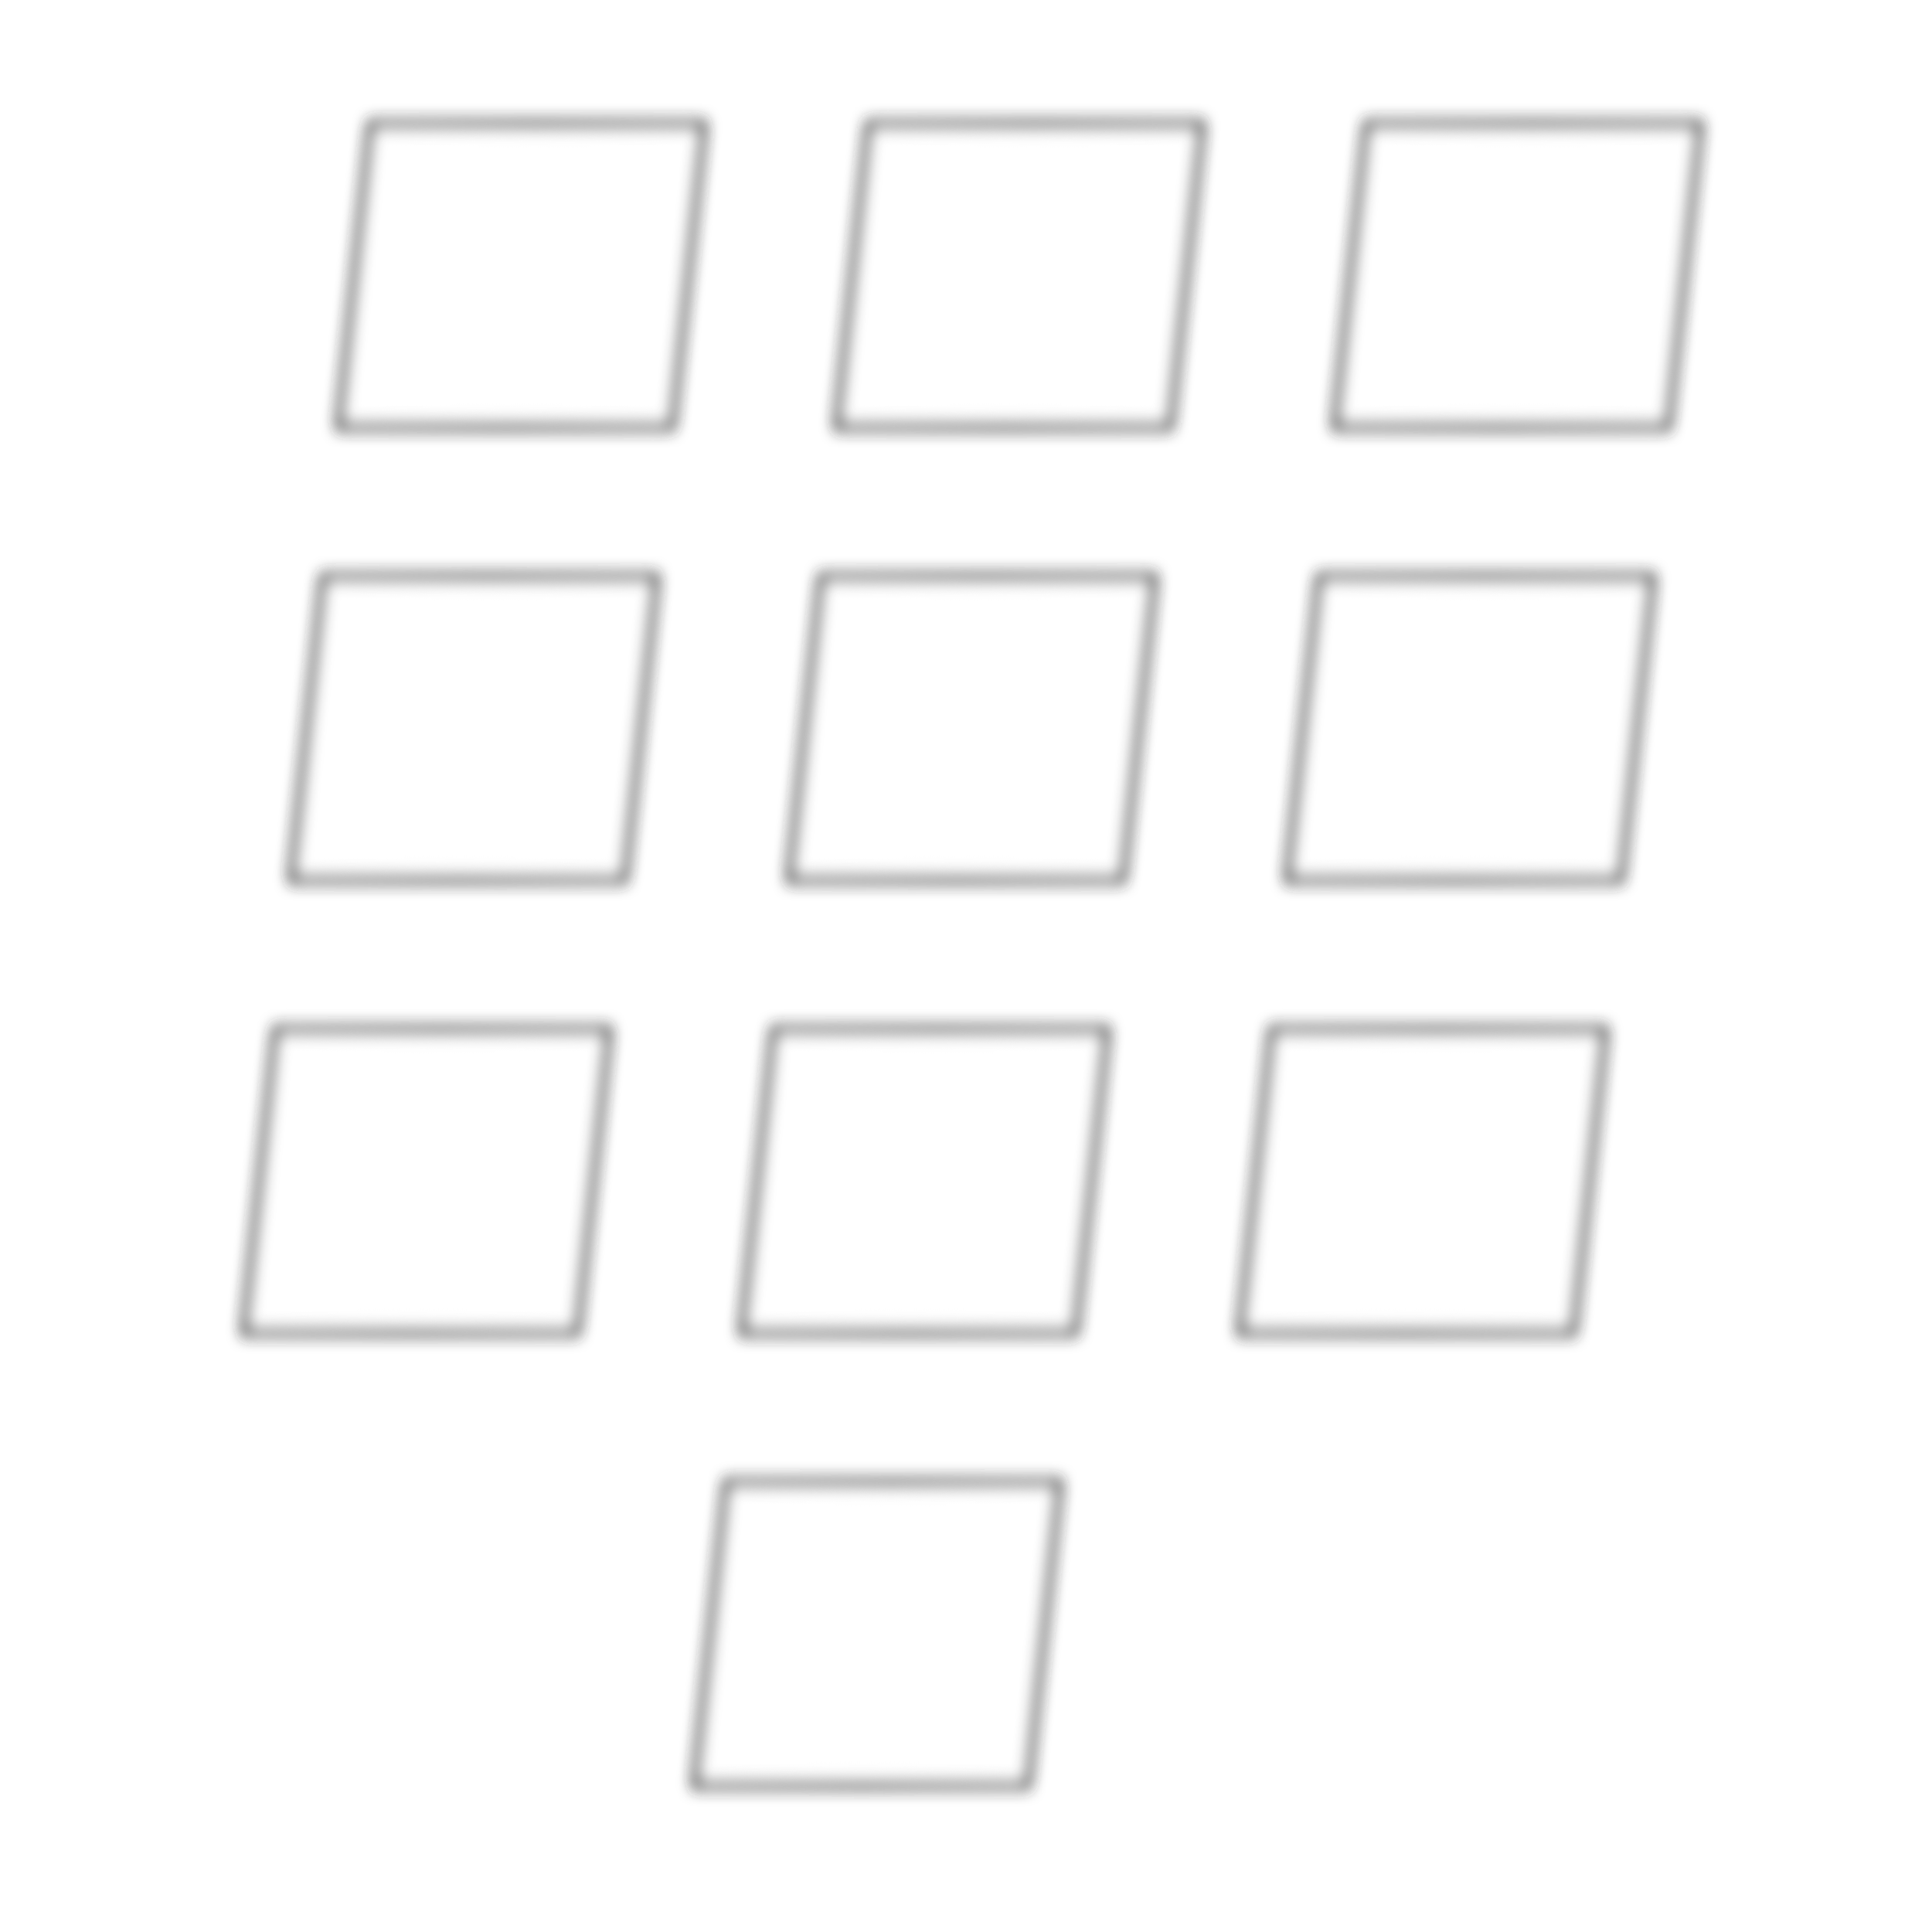
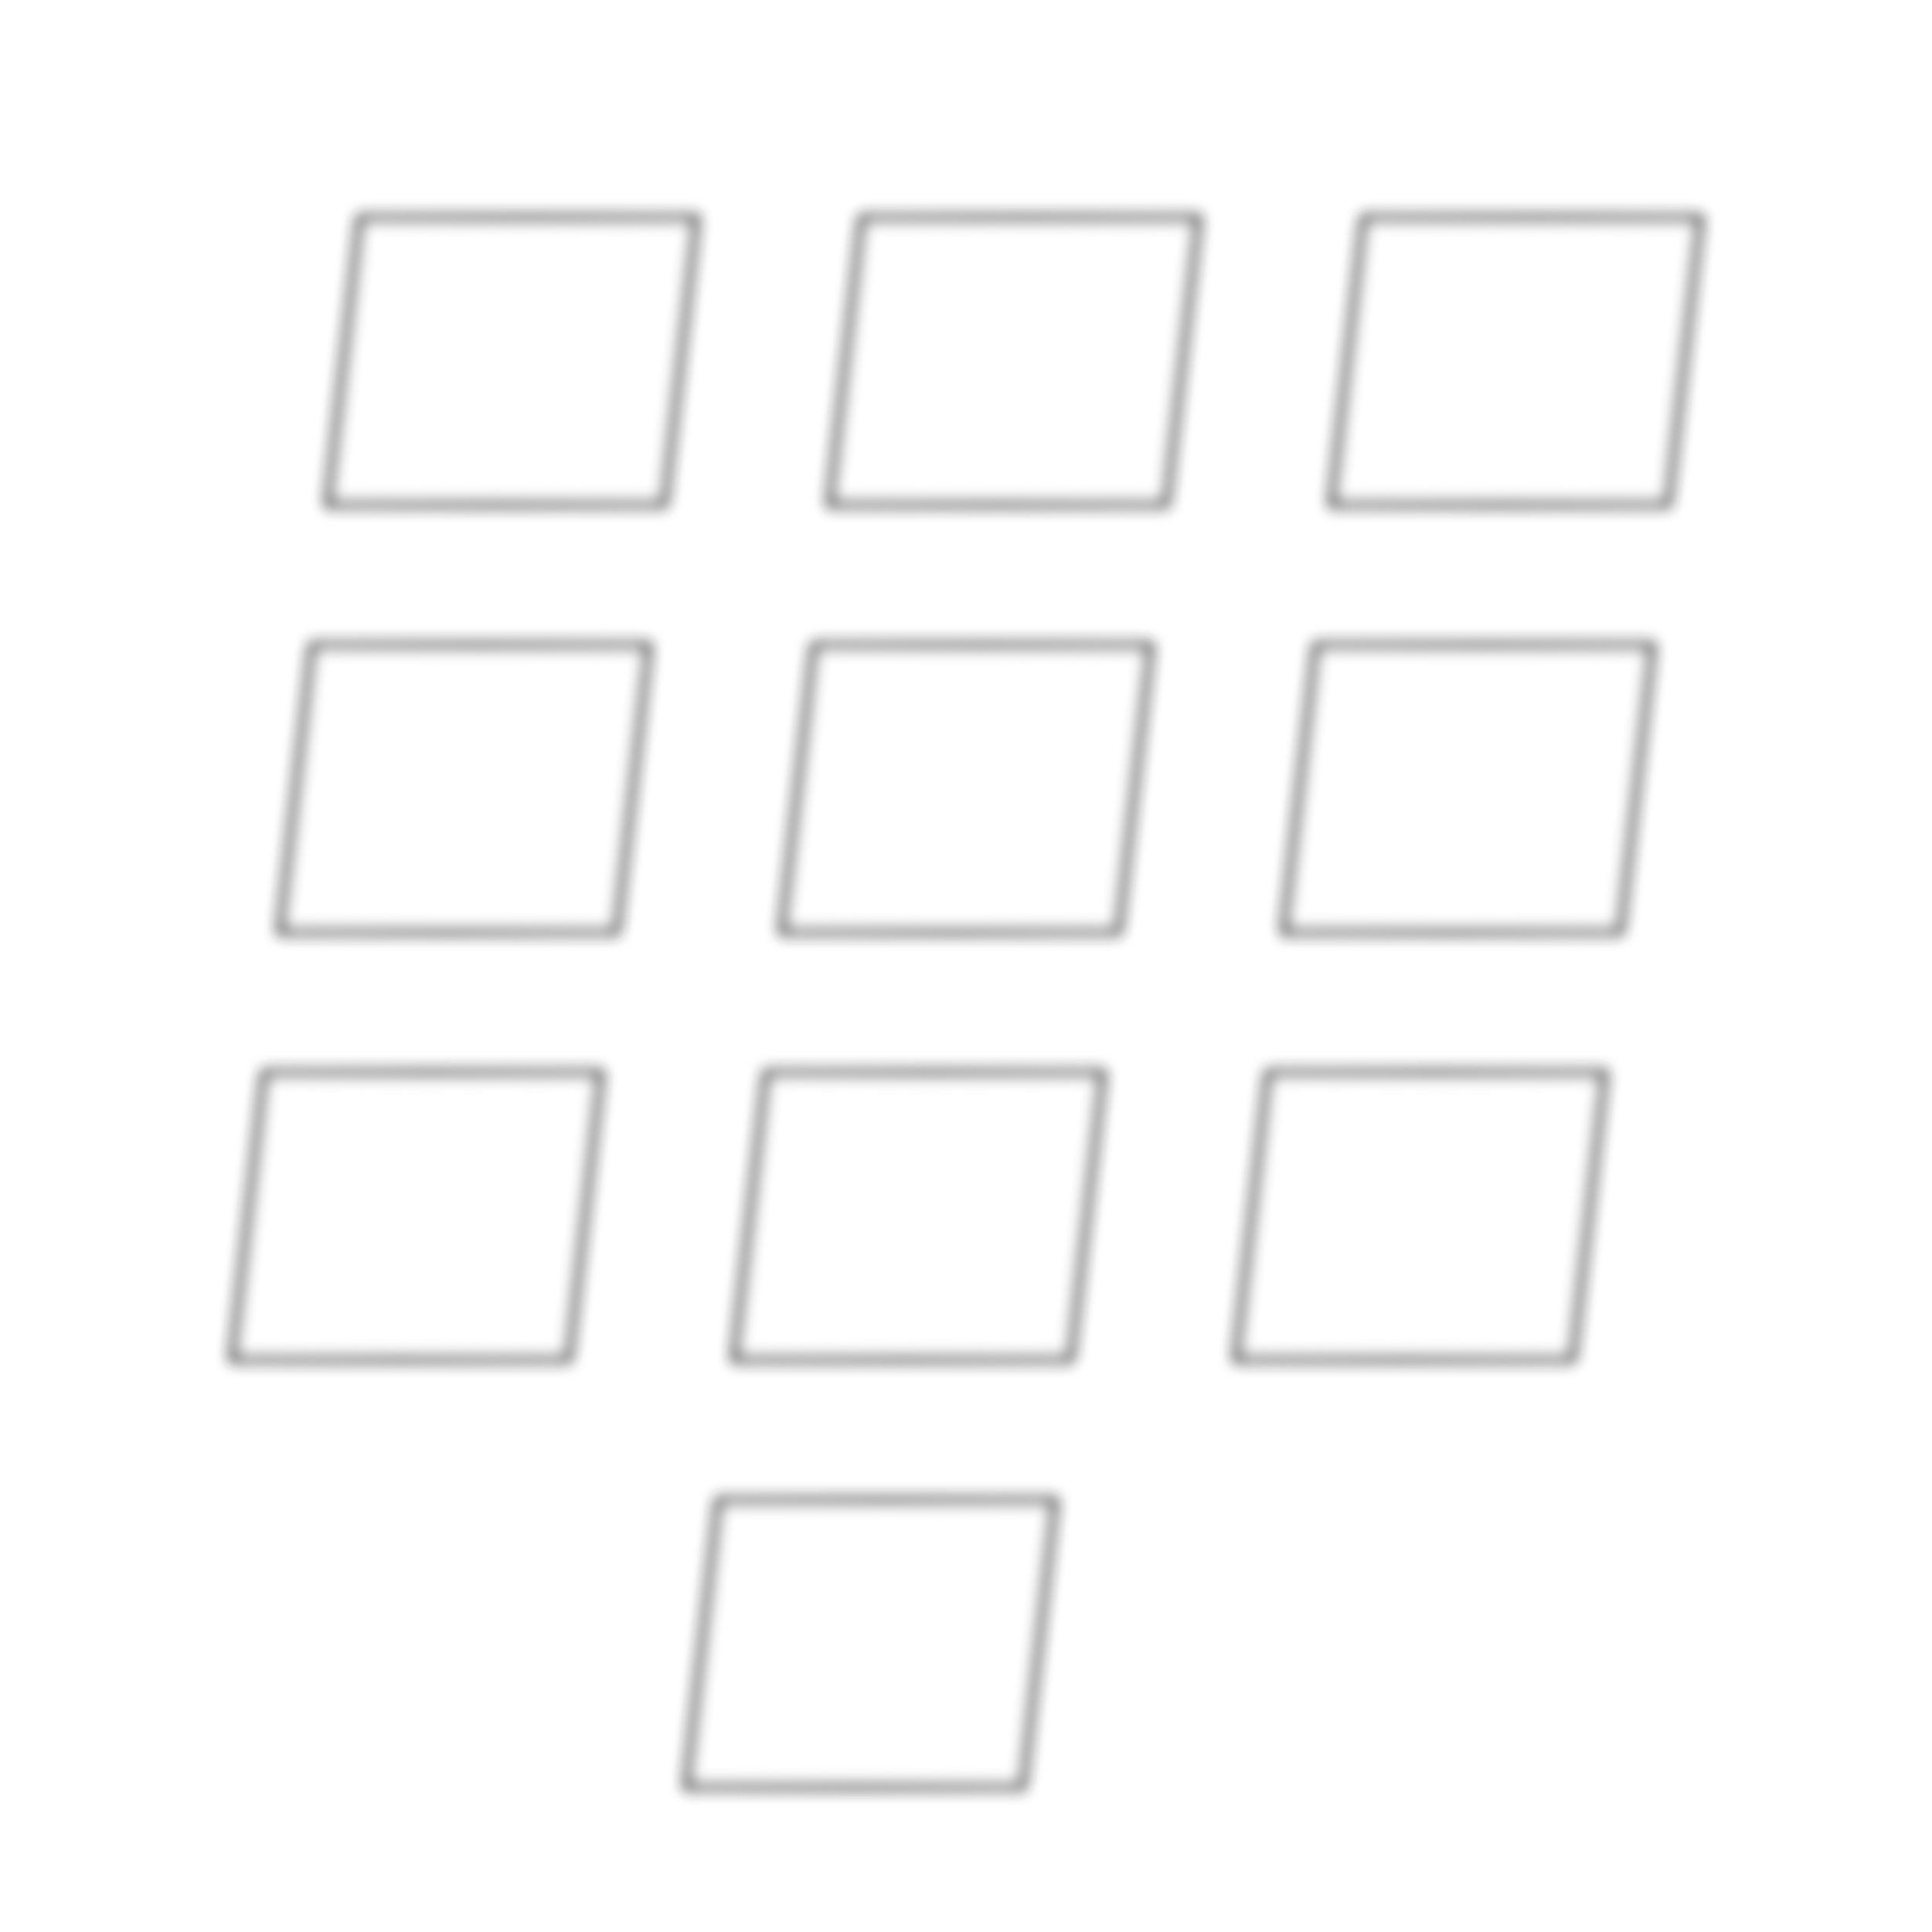
<svg xmlns="http://www.w3.org/2000/svg" xmlns:xlink="http://www.w3.org/1999/xlink" width="32" height="32" id="svg2" version="1.1">
  <defs id="defs4">
    <linearGradient id="linearGradient4006">
      <stop style="stop-color:#ffffff;stop-opacity:1;" offset="0" id="stop4008" />
      <stop id="stop4136" offset="0.5" style="stop-color:#ffffff;stop-opacity:0.498;" />
      <stop style="stop-color:#ffffff;stop-opacity:1;" offset="1" id="stop4010" />
    </linearGradient>
    <linearGradient xlink:href="#linearGradient4006" id="linearGradient4016" x1="240" y1="488.362" x2="240" y2="168.362" gradientUnits="userSpaceOnUse" />
    <linearGradient xlink:href="#linearGradient4006" id="linearGradient4020" gradientUnits="userSpaceOnUse" x1="101.818" y1="472.362" x2="101.138" y2="470.748" />
    <linearGradient xlink:href="#linearGradient4006" id="linearGradient4022" gradientUnits="userSpaceOnUse" x1="240" y1="488.362" x2="240" y2="168.362" />
    <linearGradient xlink:href="#linearGradient4006" id="linearGradient4024" gradientUnits="userSpaceOnUse" x1="240" y1="488.362" x2="240" y2="168.362" />
    <linearGradient xlink:href="#linearGradient4006" id="linearGradient4026" gradientUnits="userSpaceOnUse" x1="240" y1="488.362" x2="240" y2="168.362" />
    <linearGradient xlink:href="#linearGradient4006" id="linearGradient4028" gradientUnits="userSpaceOnUse" x1="240" y1="488.362" x2="240" y2="168.362" />
    <linearGradient xlink:href="#linearGradient4006" id="linearGradient4030" gradientUnits="userSpaceOnUse" x1="240" y1="488.362" x2="240" y2="168.362" />
    <linearGradient xlink:href="#linearGradient4006" id="linearGradient4032" gradientUnits="userSpaceOnUse" x1="240" y1="488.362" x2="240" y2="168.362" />
    <linearGradient xlink:href="#linearGradient4006" id="linearGradient4034" gradientUnits="userSpaceOnUse" x1="240" y1="488.362" x2="240" y2="168.362" />
    <linearGradient xlink:href="#linearGradient4006" id="linearGradient4036" gradientUnits="userSpaceOnUse" x1="240" y1="488.362" x2="240" y2="168.362" />
    <linearGradient xlink:href="#linearGradient4006" id="linearGradient4038" gradientUnits="userSpaceOnUse" x1="240" y1="488.362" x2="240" y2="168.362" />
    <linearGradient xlink:href="#linearGradient4006" id="linearGradient4116" x1="13.184" y1="1047.362" x2="18.816" y2="1047.362" gradientUnits="userSpaceOnUse" />
    <linearGradient xlink:href="#linearGradient4006" id="linearGradient4118" x1="21.434" y1="1039.862" x2="27.066" y2="1039.862" gradientUnits="userSpaceOnUse" />
    <linearGradient xlink:href="#linearGradient4006" id="linearGradient4120" x1="13.184" y1="1039.862" x2="18.816" y2="1039.862" gradientUnits="userSpaceOnUse" />
    <linearGradient xlink:href="#linearGradient4006" id="linearGradient4122" x1="4.934" y1="1039.862" x2="10.566" y2="1039.862" gradientUnits="userSpaceOnUse" />
    <linearGradient xlink:href="#linearGradient4006" id="linearGradient4124" x1="21.434" y1="1032.362" x2="27.066" y2="1032.362" gradientUnits="userSpaceOnUse" />
    <linearGradient xlink:href="#linearGradient4006" id="linearGradient4126" x1="13.184" y1="1032.362" x2="18.816" y2="1032.362" gradientUnits="userSpaceOnUse" />
    <linearGradient xlink:href="#linearGradient4006" id="linearGradient4128" x1="4.934" y1="1032.362" x2="10.566" y2="1032.362" gradientUnits="userSpaceOnUse" />
    <linearGradient xlink:href="#linearGradient4006" id="linearGradient4130" x1="21.434" y1="1024.862" x2="27.066" y2="1024.862" gradientUnits="userSpaceOnUse" />
    <linearGradient xlink:href="#linearGradient4006" id="linearGradient4132" x1="13.184" y1="1024.862" x2="18.816" y2="1024.862" gradientUnits="userSpaceOnUse" />
    <linearGradient xlink:href="#linearGradient4006" id="linearGradient4134" x1="4.934" y1="1024.862" x2="10.566" y2="1024.862" gradientUnits="userSpaceOnUse" />
    <filter id="filter4578">
      <feGaussianBlur stdDeviation="0.124" id="feGaussianBlur4580" />
    </filter>
    <filter id="filter4582">
      <feGaussianBlur stdDeviation="0.124" id="feGaussianBlur4584" />
    </filter>
    <filter id="filter4586">
      <feGaussianBlur stdDeviation="0.124" id="feGaussianBlur4588" />
    </filter>
    <filter id="filter4590">
      <feGaussianBlur stdDeviation="0.124" id="feGaussianBlur4592" />
    </filter>
    <filter id="filter4594">
      <feGaussianBlur stdDeviation="0.124" id="feGaussianBlur4596" />
    </filter>
    <filter id="filter4598">
      <feGaussianBlur stdDeviation="0.124" id="feGaussianBlur4600" />
    </filter>
    <filter id="filter4602">
      <feGaussianBlur stdDeviation="0.124" id="feGaussianBlur4604" />
    </filter>
    <filter id="filter4606">
      <feGaussianBlur stdDeviation="0.124" id="feGaussianBlur4608" />
    </filter>
    <filter id="filter4610">
      <feGaussianBlur stdDeviation="0.124" id="feGaussianBlur4612" />
    </filter>
    <filter id="filter4614">
      <feGaussianBlur stdDeviation="0.124" id="feGaussianBlur4616" />
    </filter>
    <linearGradient xlink:href="#linearGradient4006" id="linearGradient4630" gradientUnits="userSpaceOnUse" x1="4.934" y1="1024.862" x2="10.566" y2="1024.862" />
    <linearGradient xlink:href="#linearGradient4006" id="linearGradient4632" gradientUnits="userSpaceOnUse" x1="13.184" y1="1024.862" x2="18.816" y2="1024.862" />
    <linearGradient xlink:href="#linearGradient4006" id="linearGradient4634" gradientUnits="userSpaceOnUse" x1="21.434" y1="1024.862" x2="27.066" y2="1024.862" />
    <linearGradient xlink:href="#linearGradient4006" id="linearGradient4636" gradientUnits="userSpaceOnUse" x1="4.934" y1="1032.362" x2="10.566" y2="1032.362" />
    <linearGradient xlink:href="#linearGradient4006" id="linearGradient4638" gradientUnits="userSpaceOnUse" x1="13.184" y1="1032.362" x2="18.816" y2="1032.362" />
    <linearGradient xlink:href="#linearGradient4006" id="linearGradient4640" gradientUnits="userSpaceOnUse" x1="21.434" y1="1032.362" x2="27.066" y2="1032.362" />
    <linearGradient xlink:href="#linearGradient4006" id="linearGradient4642" gradientUnits="userSpaceOnUse" x1="4.934" y1="1039.862" x2="10.566" y2="1039.862" />
    <linearGradient xlink:href="#linearGradient4006" id="linearGradient4644" gradientUnits="userSpaceOnUse" x1="13.184" y1="1039.862" x2="18.816" y2="1039.862" />
    <linearGradient xlink:href="#linearGradient4006" id="linearGradient4646" gradientUnits="userSpaceOnUse" x1="21.434" y1="1039.862" x2="27.066" y2="1039.862" />
    <linearGradient xlink:href="#linearGradient4006" id="linearGradient4648" gradientUnits="userSpaceOnUse" x1="13.184" y1="1047.362" x2="18.816" y2="1047.362" />
  </defs>
  <g id="layer1" transform="translate(0,-1020.362)">
-     <g id="g4618" transform="matrix(1,0,-0.1047619,1,108.2497,0.06313453)">
+     <g id="g4618" transform="matrix(1.007631,0,-0.1055614,0.9440857,108.8582,58.78584)">
      <rect y="1022.362" x="5" height="5" width="5.5" id="rect2987" style="fill:url(#linearGradient4630);fill-opacity:1;fill-rule:evenodd;stroke:#000000;stroke-width:0.131;stroke-linecap:butt;stroke-linejoin:round;stroke-miterlimit:4;stroke-opacity:1;stroke-dasharray:none;filter:url(#filter4614)" />
      <rect y="1022.362" x="13.25" height="5" width="5.5" id="rect2987-6" style="fill:url(#linearGradient4632);fill-opacity:1;fill-rule:evenodd;stroke:#000000;stroke-width:0.131;stroke-linecap:butt;stroke-linejoin:round;stroke-miterlimit:4;stroke-opacity:1;stroke-dasharray:none;filter:url(#filter4610)" />
      <rect y="1022.362" x="21.5" height="5" width="5.5" id="rect2987-0" style="fill:url(#linearGradient4634);fill-opacity:1;fill-rule:evenodd;stroke:#000000;stroke-width:0.131;stroke-linecap:butt;stroke-linejoin:round;stroke-miterlimit:4;stroke-opacity:1;stroke-dasharray:none;filter:url(#filter4606)" />
      <rect y="1029.862" x="5" height="5" width="5.5" id="rect2987-3" style="fill:url(#linearGradient4636);fill-opacity:1;fill-rule:evenodd;stroke:#000000;stroke-width:0.131;stroke-linecap:butt;stroke-linejoin:round;stroke-miterlimit:4;stroke-opacity:1;stroke-dasharray:none;filter:url(#filter4602)" />
      <rect y="1029.862" x="13.25" height="5" width="5.5" id="rect2987-6-4" style="fill:url(#linearGradient4638);fill-opacity:1;fill-rule:evenodd;stroke:#000000;stroke-width:0.131;stroke-linecap:butt;stroke-linejoin:round;stroke-miterlimit:4;stroke-opacity:1;stroke-dasharray:none;filter:url(#filter4598)" />
      <rect y="1029.862" x="21.5" height="5" width="5.5" id="rect2987-0-1" style="fill:url(#linearGradient4640);fill-opacity:1;fill-rule:evenodd;stroke:#000000;stroke-width:0.131;stroke-linecap:butt;stroke-linejoin:round;stroke-miterlimit:4;stroke-opacity:1;stroke-dasharray:none;filter:url(#filter4594)" />
      <rect y="1037.362" x="5" height="5" width="5.5" id="rect2987-7" style="fill:url(#linearGradient4642);fill-opacity:1;fill-rule:evenodd;stroke:#000000;stroke-width:0.131;stroke-linecap:butt;stroke-linejoin:round;stroke-miterlimit:4;stroke-opacity:1;stroke-dasharray:none;filter:url(#filter4590)" />
      <rect y="1037.362" x="13.25" height="5" width="5.5" id="rect2987-6-6" style="fill:url(#linearGradient4644);fill-opacity:1;fill-rule:evenodd;stroke:#000000;stroke-width:0.131;stroke-linecap:butt;stroke-linejoin:round;stroke-miterlimit:4;stroke-opacity:1;stroke-dasharray:none;filter:url(#filter4586)" />
      <rect y="1037.362" x="21.5" height="5" width="5.5" id="rect2987-0-0" style="fill:url(#linearGradient4646);fill-opacity:1;fill-rule:evenodd;stroke:#000000;stroke-width:0.131;stroke-linecap:butt;stroke-linejoin:round;stroke-miterlimit:4;stroke-opacity:1;stroke-dasharray:none;filter:url(#filter4582)" />
      <rect y="1044.862" x="13.25" height="5" width="5.5" id="rect2987-6-6-0" style="fill:url(#linearGradient4648);fill-opacity:1;fill-rule:evenodd;stroke:#000000;stroke-width:0.131;stroke-linecap:butt;stroke-linejoin:round;stroke-miterlimit:4;stroke-opacity:1;stroke-dasharray:none;filter:url(#filter4578)" />
    </g>
  </g>
</svg>
